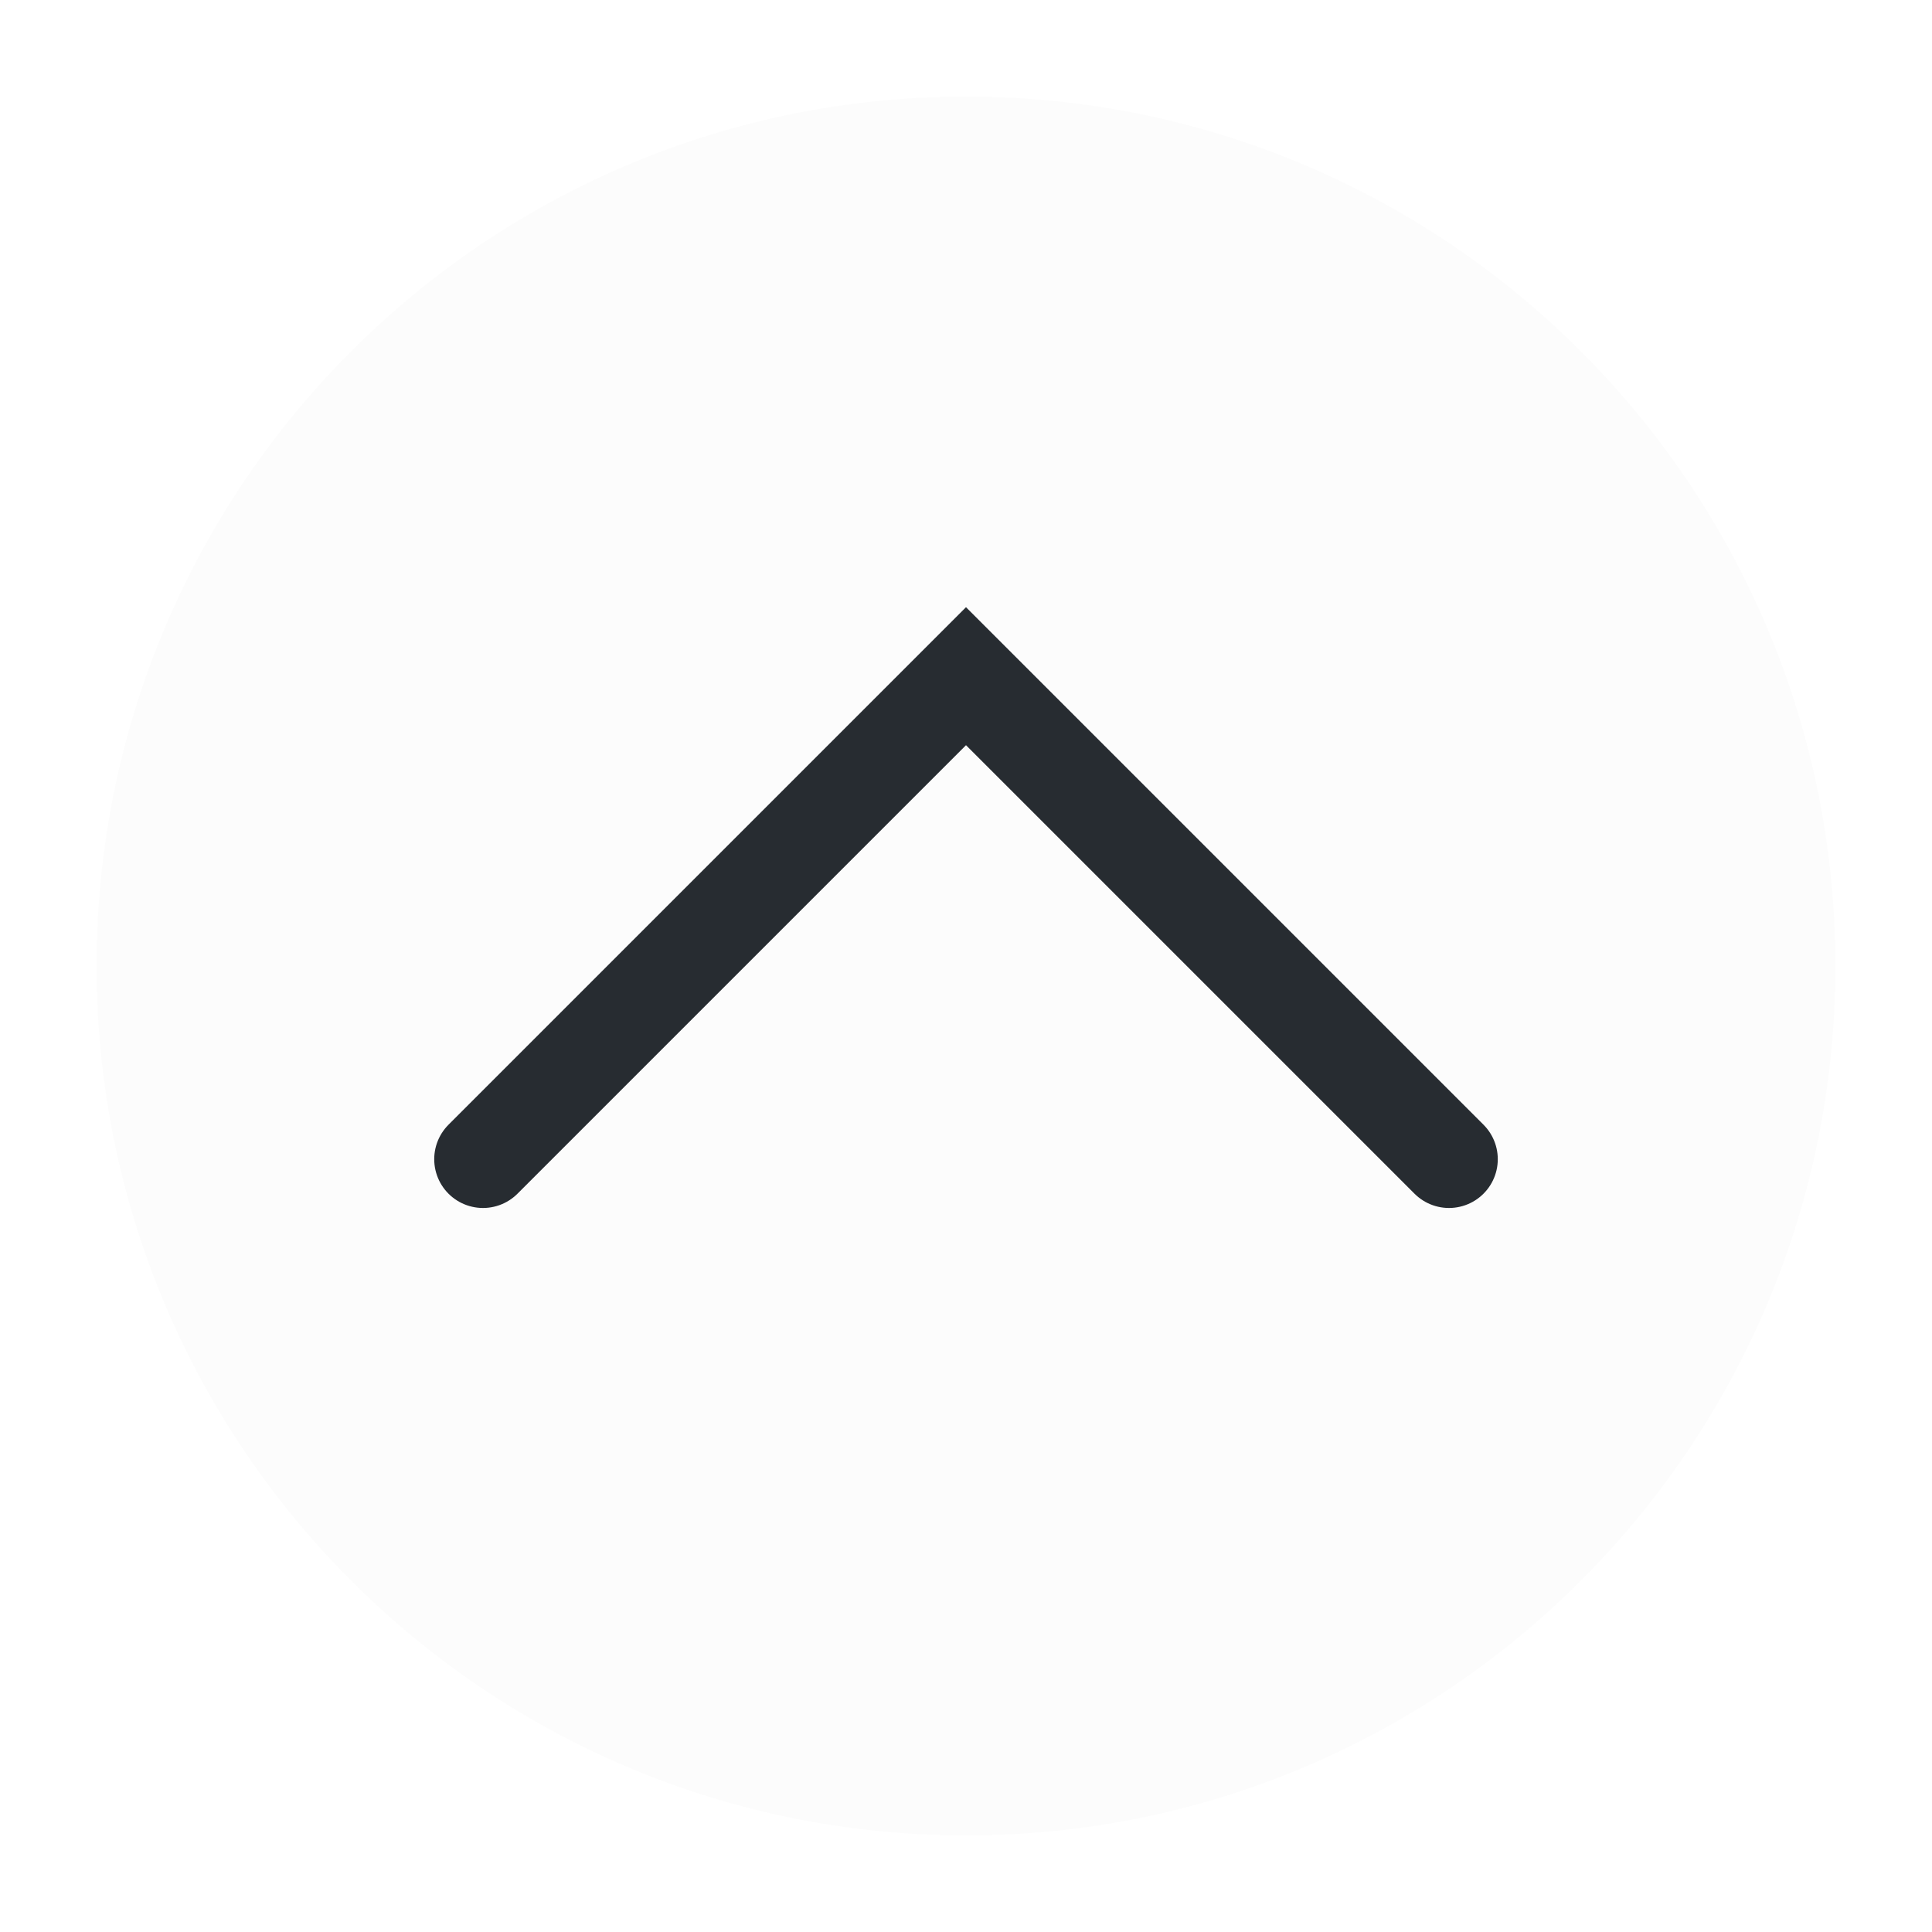
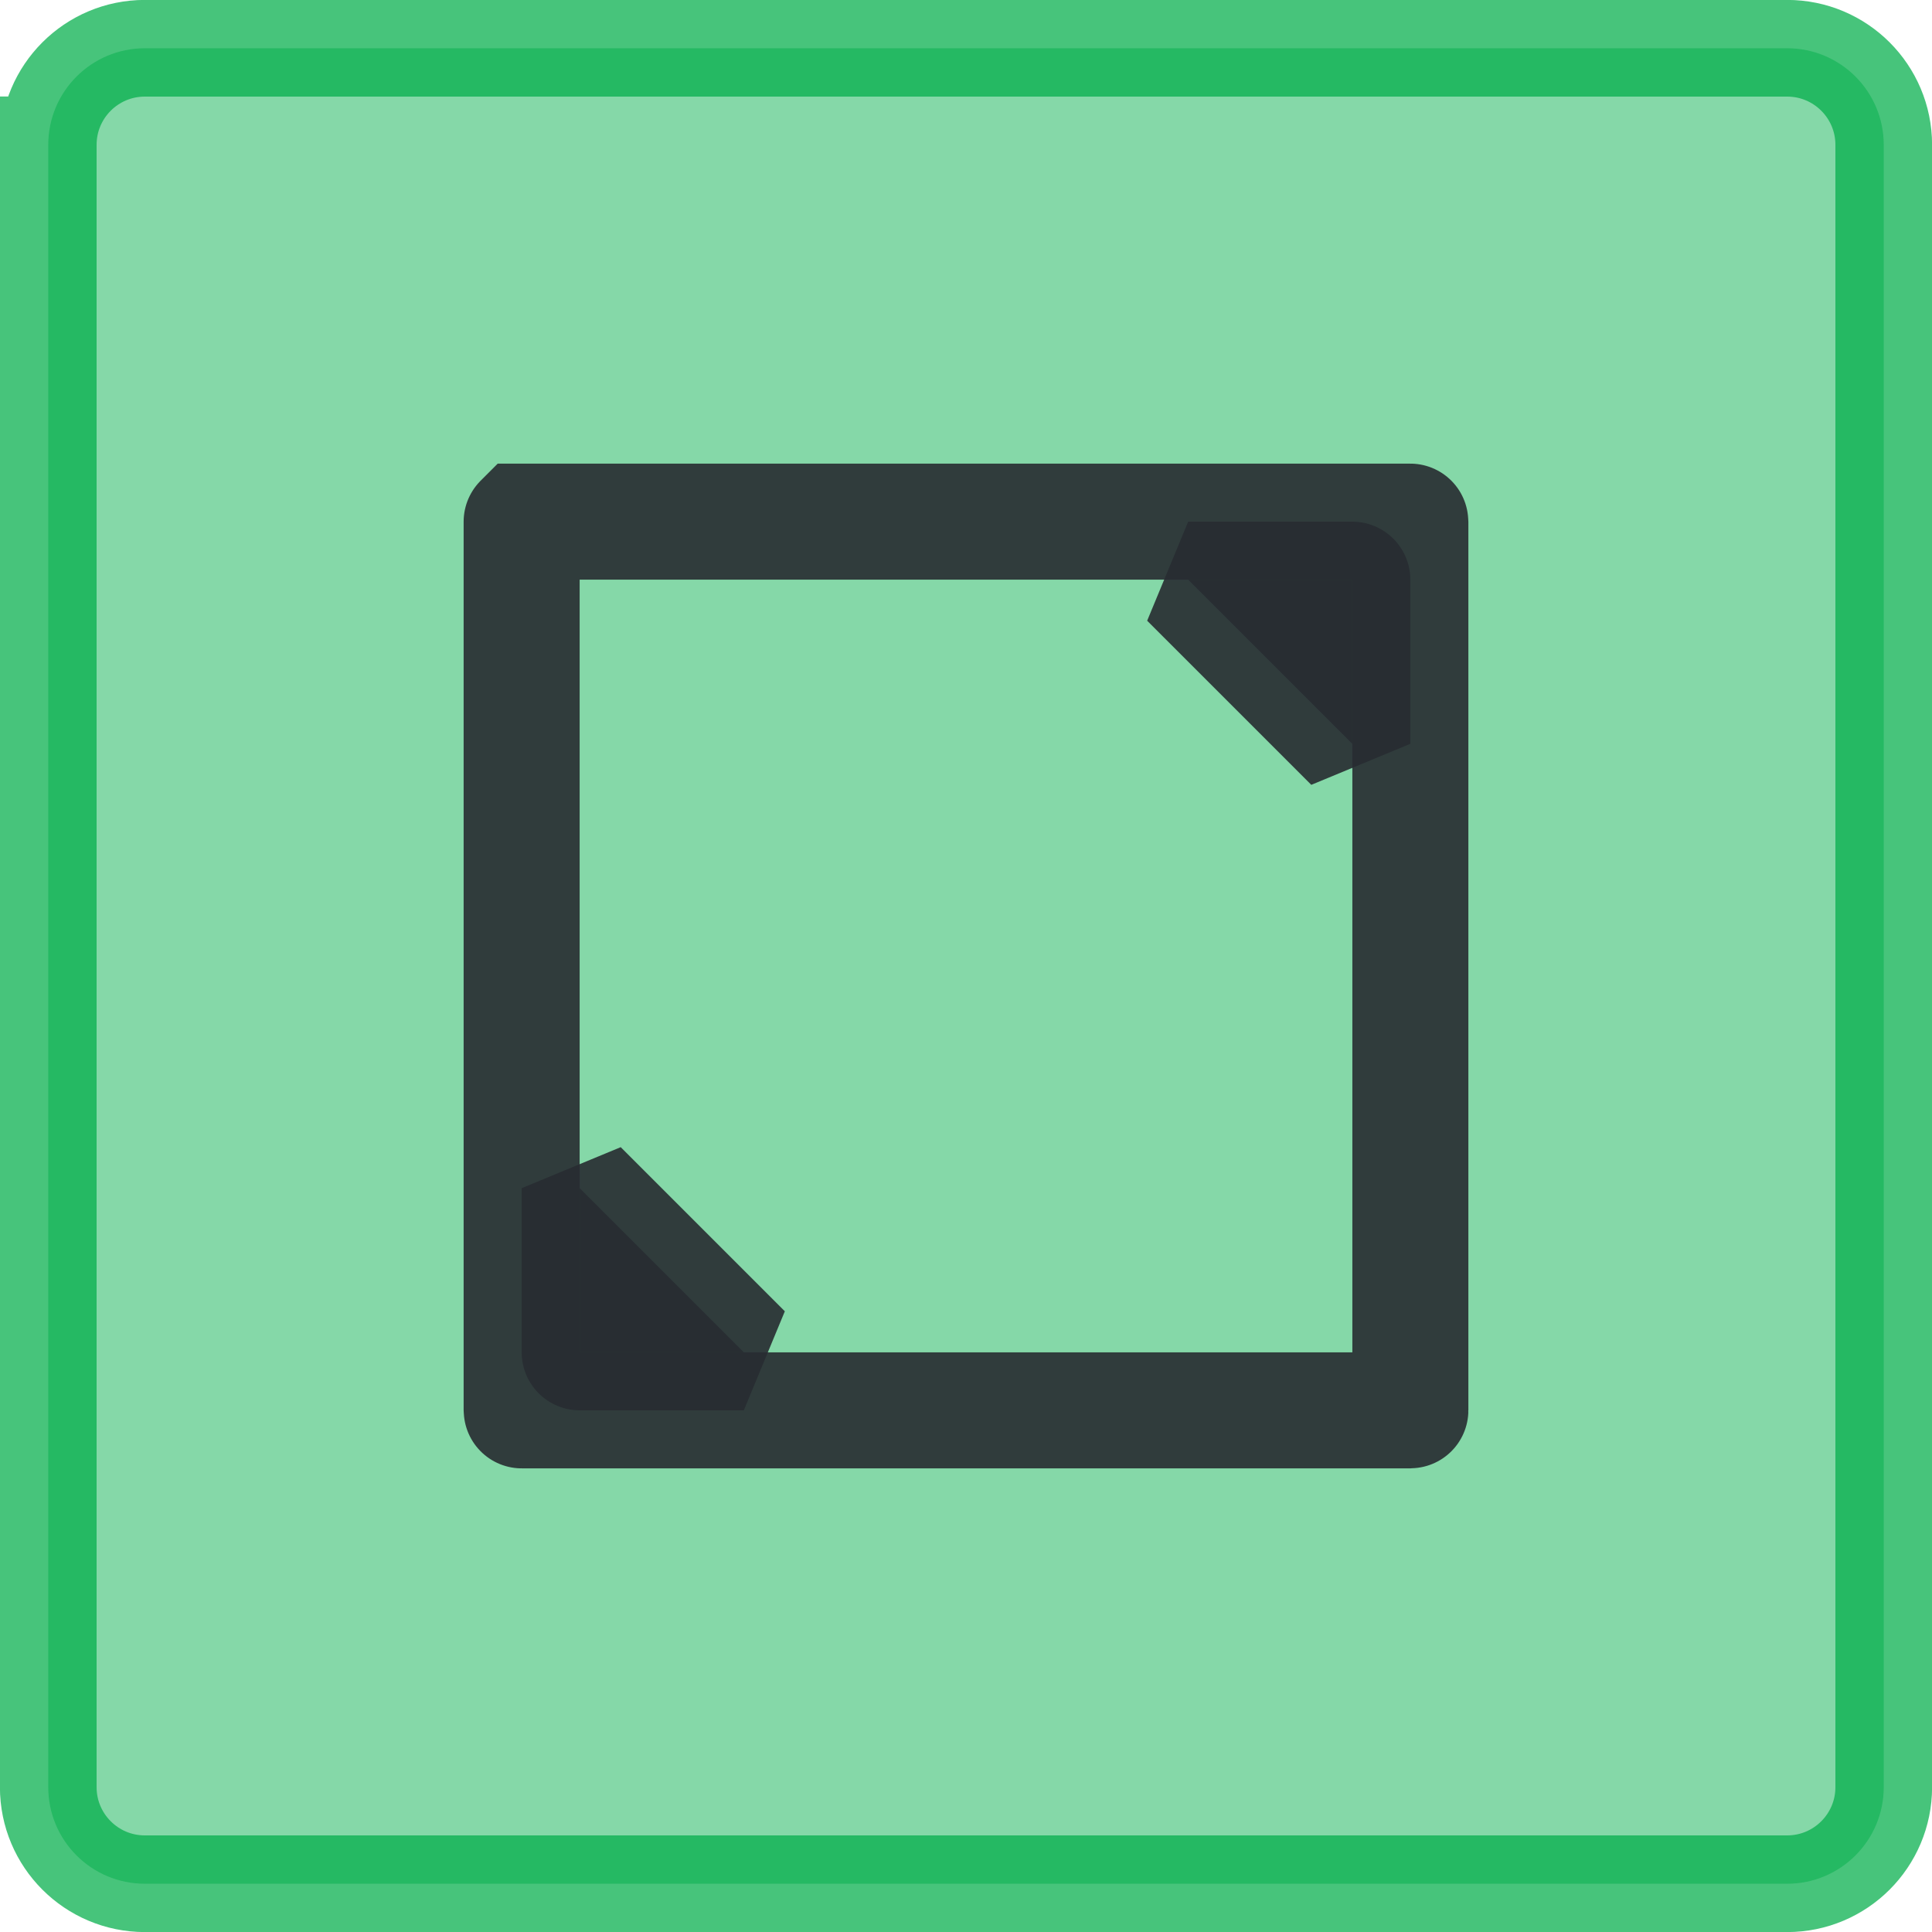
<svg xmlns="http://www.w3.org/2000/svg" viewBox="0 0 50 50" version="1.2" baseProfile="tiny">
  <defs>
</defs>
  <g fill="none" stroke="black" stroke-width="1" fill-rule="evenodd" stroke-linecap="square" stroke-linejoin="bevel">
-     <g fill="#fcfcfc" fill-opacity="1" stroke="none" transform="matrix(2.5,0,0,2.5,2.5,2.5)" font-family="Noto Sans" font-size="10" font-weight="400" font-style="normal">
-       <circle cx="9" cy="9" r="9" />
+     <g fill="none" stroke="#000000" stroke-opacity="1" stroke-width="1" stroke-linecap="square" stroke-linejoin="bevel" transform="matrix(1,0,0,1,0,0)" font-family="Noto Sans" font-size="10" font-weight="400" font-style="normal">
+ </g>
+     <g fill="#00ae49" fill-opacity="0.48" stroke="#00ae49" stroke-opacity="0.72" stroke-width="2.502" stroke-linecap="square" stroke-linejoin="bevel" transform="matrix(1,0,0,1,2.5,2.5)" font-family="Noto Sans" font-size="10" font-weight="400" font-style="normal">
+       <path vector-effect="none" fill-rule="evenodd" d="M-1.251,1.249 C-1.251,-0.132 -0.132,-1.251 1.249,-1.251 L43.751,-1.251 C45.132,-1.251 46.251,-0.132 46.251,1.249 L46.251,43.751 C46.251,45.132 45.132,46.251 43.751,46.251 L1.249,46.251 C-0.132,46.251 -1.251,45.132 -1.251,43.751 L-1.251,1.249" />
    </g>
-     <g fill="none" stroke="#272c31" stroke-opacity="1" stroke-width="1.01" stroke-linecap="round" stroke-linejoin="miter" stroke-miterlimit="2" transform="matrix(2.5,0,0,2.5,2.5,2.5)" font-family="Noto Sans" font-size="10" font-weight="400" font-style="normal">
-       <polyline fill="none" vector-effect="none" points="4,11 9,6 14,11 " />
+     <g fill="none" stroke="#000000" stroke-opacity="1" stroke-width="1" stroke-linecap="square" stroke-linejoin="bevel" transform="matrix(1,0,0,1,0,0)" font-family="Noto Sans" font-size="10" font-weight="400" font-style="normal">
+ </g>
+     <g fill="none" stroke="#272c31" stroke-opacity="1" stroke-width="1.001" stroke-linecap="square" stroke-linejoin="bevel" transform="matrix(2.5,0,0,2.5,2.5,2.5)" font-family="Noto Sans" font-size="10" font-weight="400" font-style="normal">
+ </g>
+     <g fill="none" stroke="#272c31" stroke-opacity="0.9" stroke-width="1.201" stroke-linecap="round" stroke-linejoin="miter" stroke-miterlimit="2" transform="matrix(2.5,0,0,2.5,2.5,2.5)" font-family="Noto Sans" font-size="10" font-weight="400" font-style="normal">
+       <path vector-effect="none" fill-rule="evenodd" d="M4.4,4.401 C4.4,4.401 4.401,4.4 4.401,4.4 L13.599,4.4 C13.6,4.4 13.6,4.401 13.6,4.401 L13.6,13.599 C13.6,13.6 13.6,13.6 13.599,13.6 L4.401,13.6 C4.401,13.6 4.4,13.6 4.4,13.599 L4.4,4.401" />
    </g>
+     <g fill="#272c31" fill-opacity="0.9" stroke="#272c31" stroke-opacity="0.9" stroke-width="1.201" stroke-linecap="round" stroke-linejoin="miter" stroke-miterlimit="2" transform="matrix(2.5,0,0,2.5,2.5,2.5)" font-family="Noto Sans" font-size="10" font-weight="400" font-style="normal">
+       <path vector-effect="none" fill-rule="evenodd" d="M12.999,5.001 L12.999,6.7 L11.3,5.001 L12.999,5.001" />
+       <path vector-effect="none" fill-rule="evenodd" d="M5.001,12.999 L5.001,11.3 L6.7,12.999 L5.001,12.999" />
+     </g>
+     <g fill="none" stroke="#272c31" stroke-opacity="1" stroke-width="1.001" stroke-linecap="square" stroke-linejoin="bevel" transform="matrix(2.5,0,0,2.5,2.5,2.5)" font-family="Noto Sans" font-size="10" font-weight="400" font-style="normal">
+ </g>
    <g fill="none" stroke="#000000" stroke-opacity="1" stroke-width="1" stroke-linecap="square" stroke-linejoin="bevel" transform="matrix(1,0,0,1,0,0)" font-family="Noto Sans" font-size="10" font-weight="400" font-style="normal">
</g>
  </g>
</svg>
